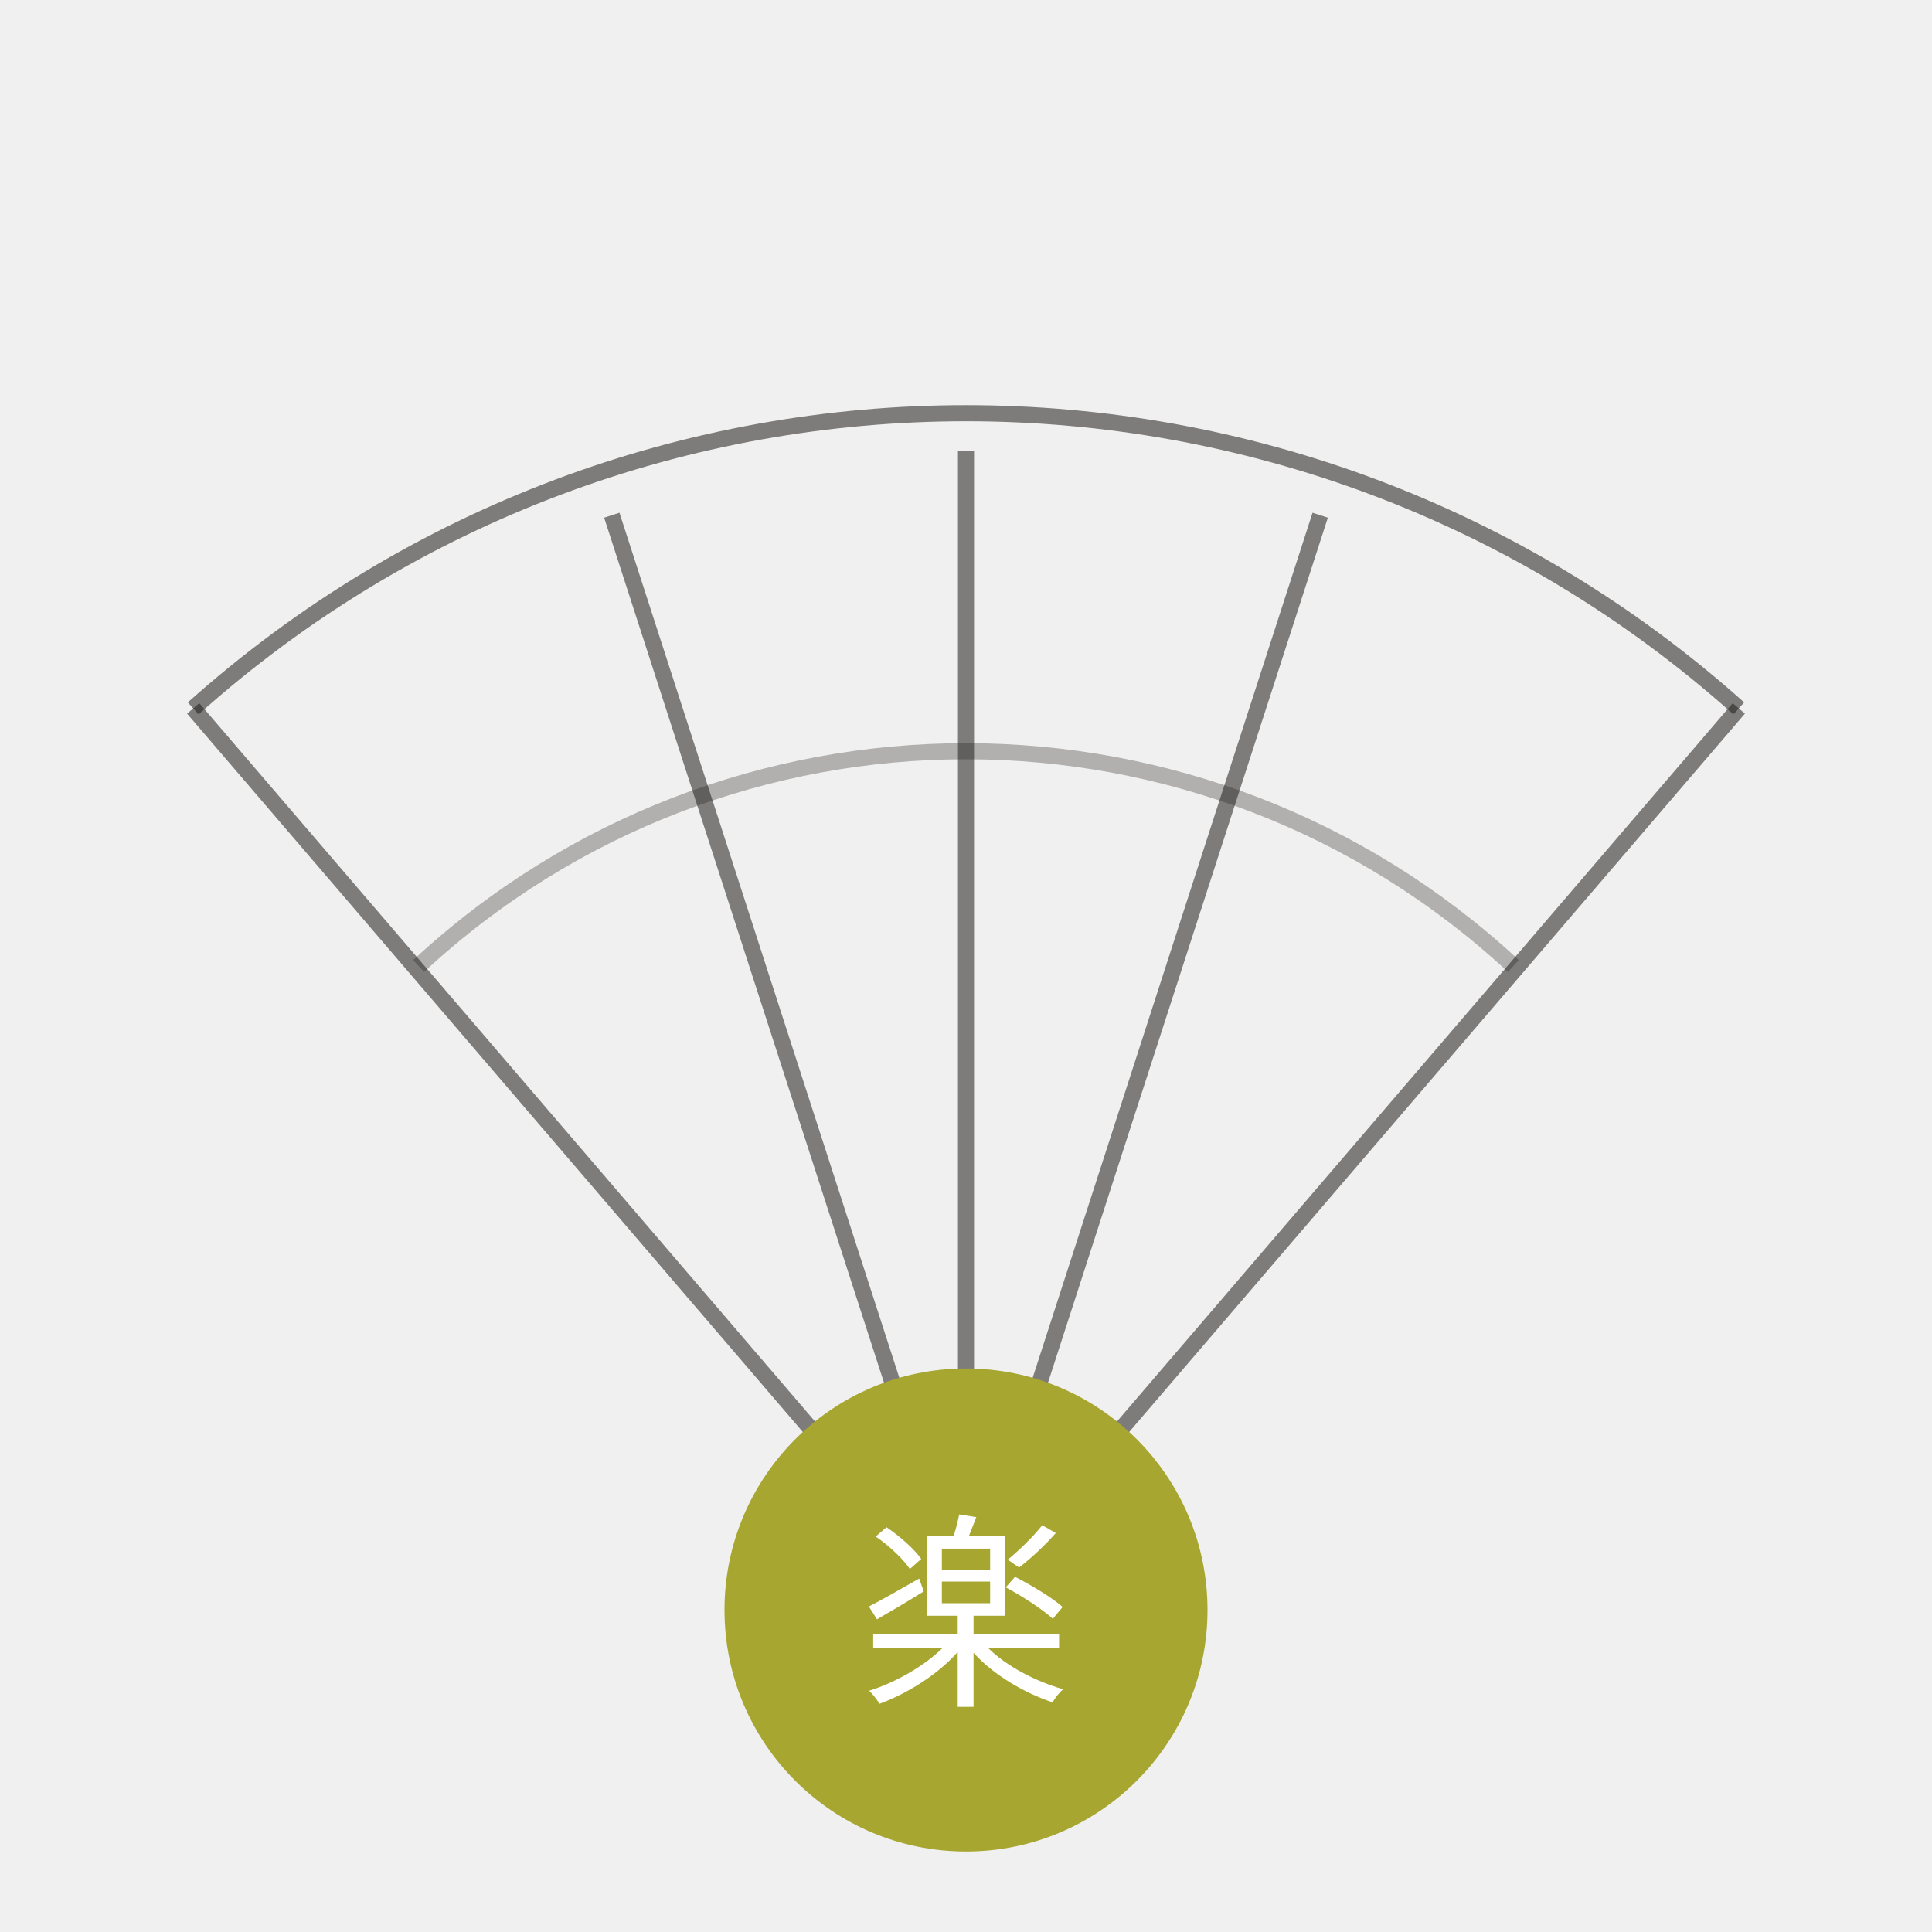
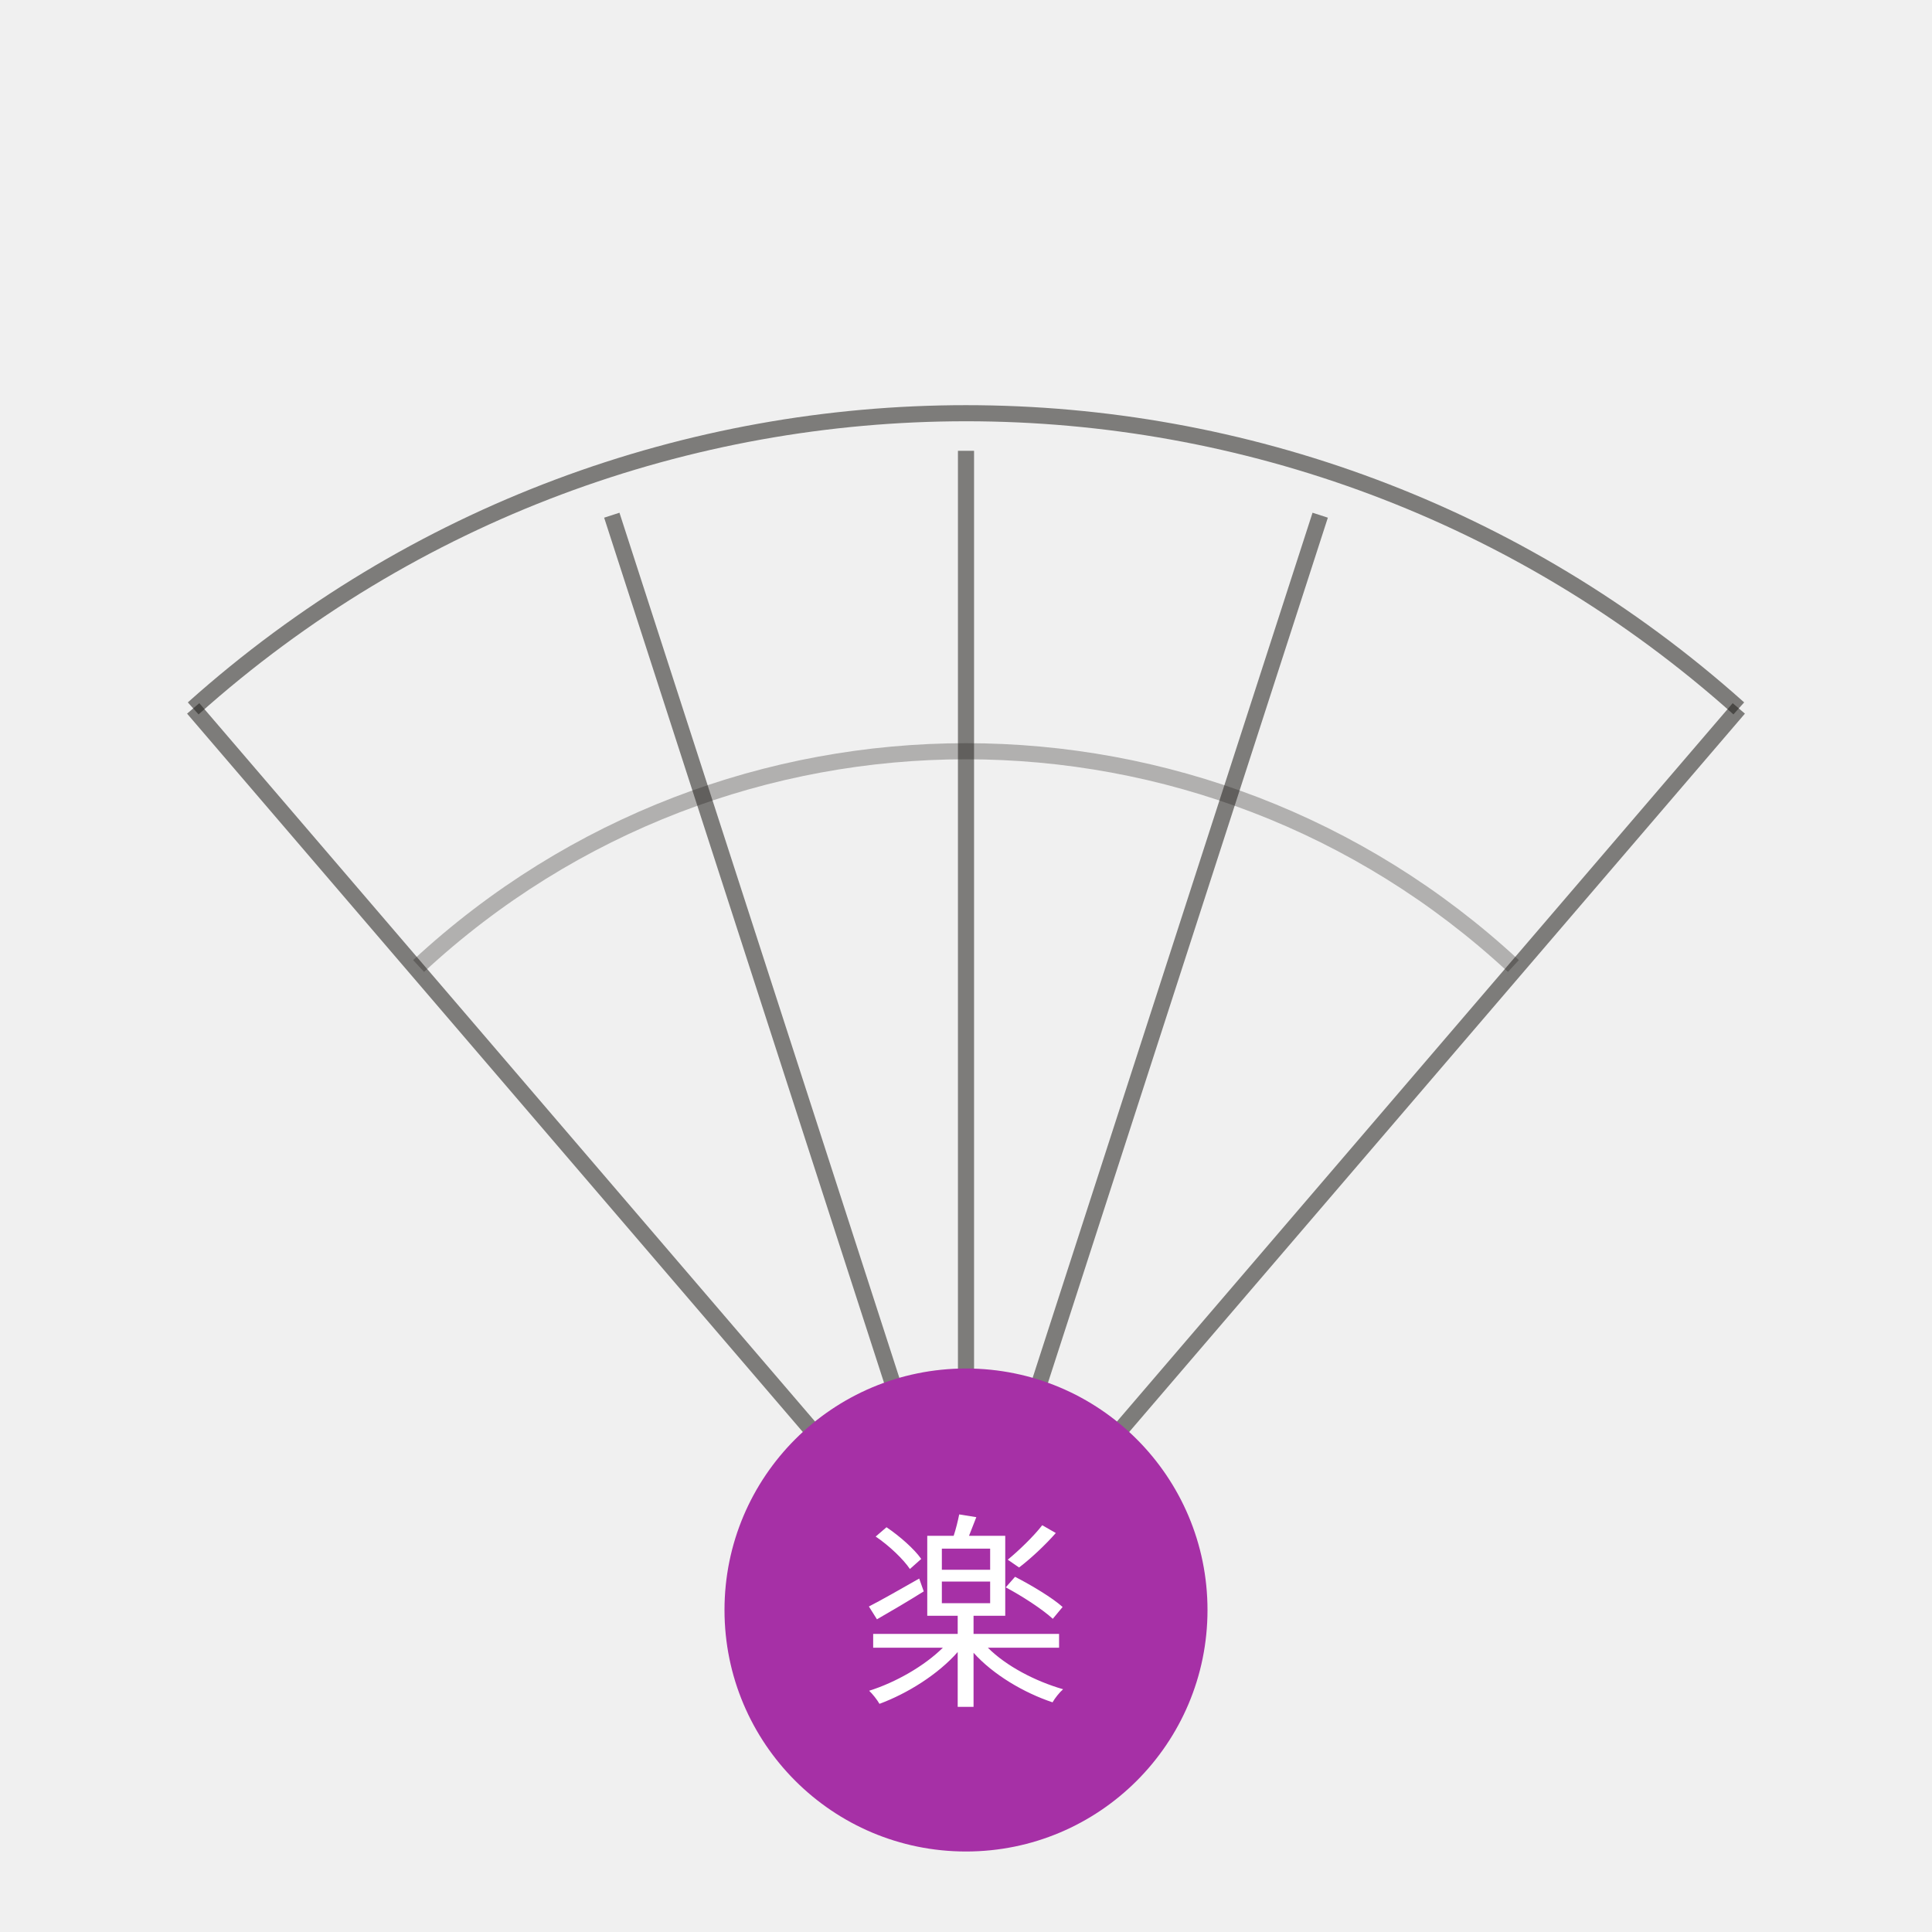
- <svg xmlns="http://www.w3.org/2000/svg" viewBox="0 0 120 120" width="120" height="120" role="img" data-surface="dgt" data-date="2026-10-01">
+ <svg xmlns="http://www.w3.org/2000/svg" viewBox="0 0 120 120" width="120" height="120" role="img" data-surface="dgt" data-date="2026-10-02">
  <g stroke="#1F1D1A" stroke-opacity="0.55" stroke-width="1" fill="none">
    <path d="M 60 100 L 12 44" />
    <path d="M 60 100 L 38 32" />
    <path d="M 60 100 L 60 28" />
    <path d="M 60 100 L 82 32" />
    <path d="M 60 100 L 108 44" />
    <path d="M 12 44 A 72 72 0 0 1 108 44" />
    <path d="M 26 60 A 50 50 0 0 1 94 60" stroke-opacity="0.3" />
  </g>
-   <circle id="keystone" cx="60" cy="100" r="15" fill="#A6A630" />
+   <circle id="keystone" cx="60" cy="100" r="15" fill="#A630A6" />
  <text x="60" y="105" text-anchor="middle" font-family="serif" font-size="13" fill="#FFFFFF">楽</text>
</svg>
